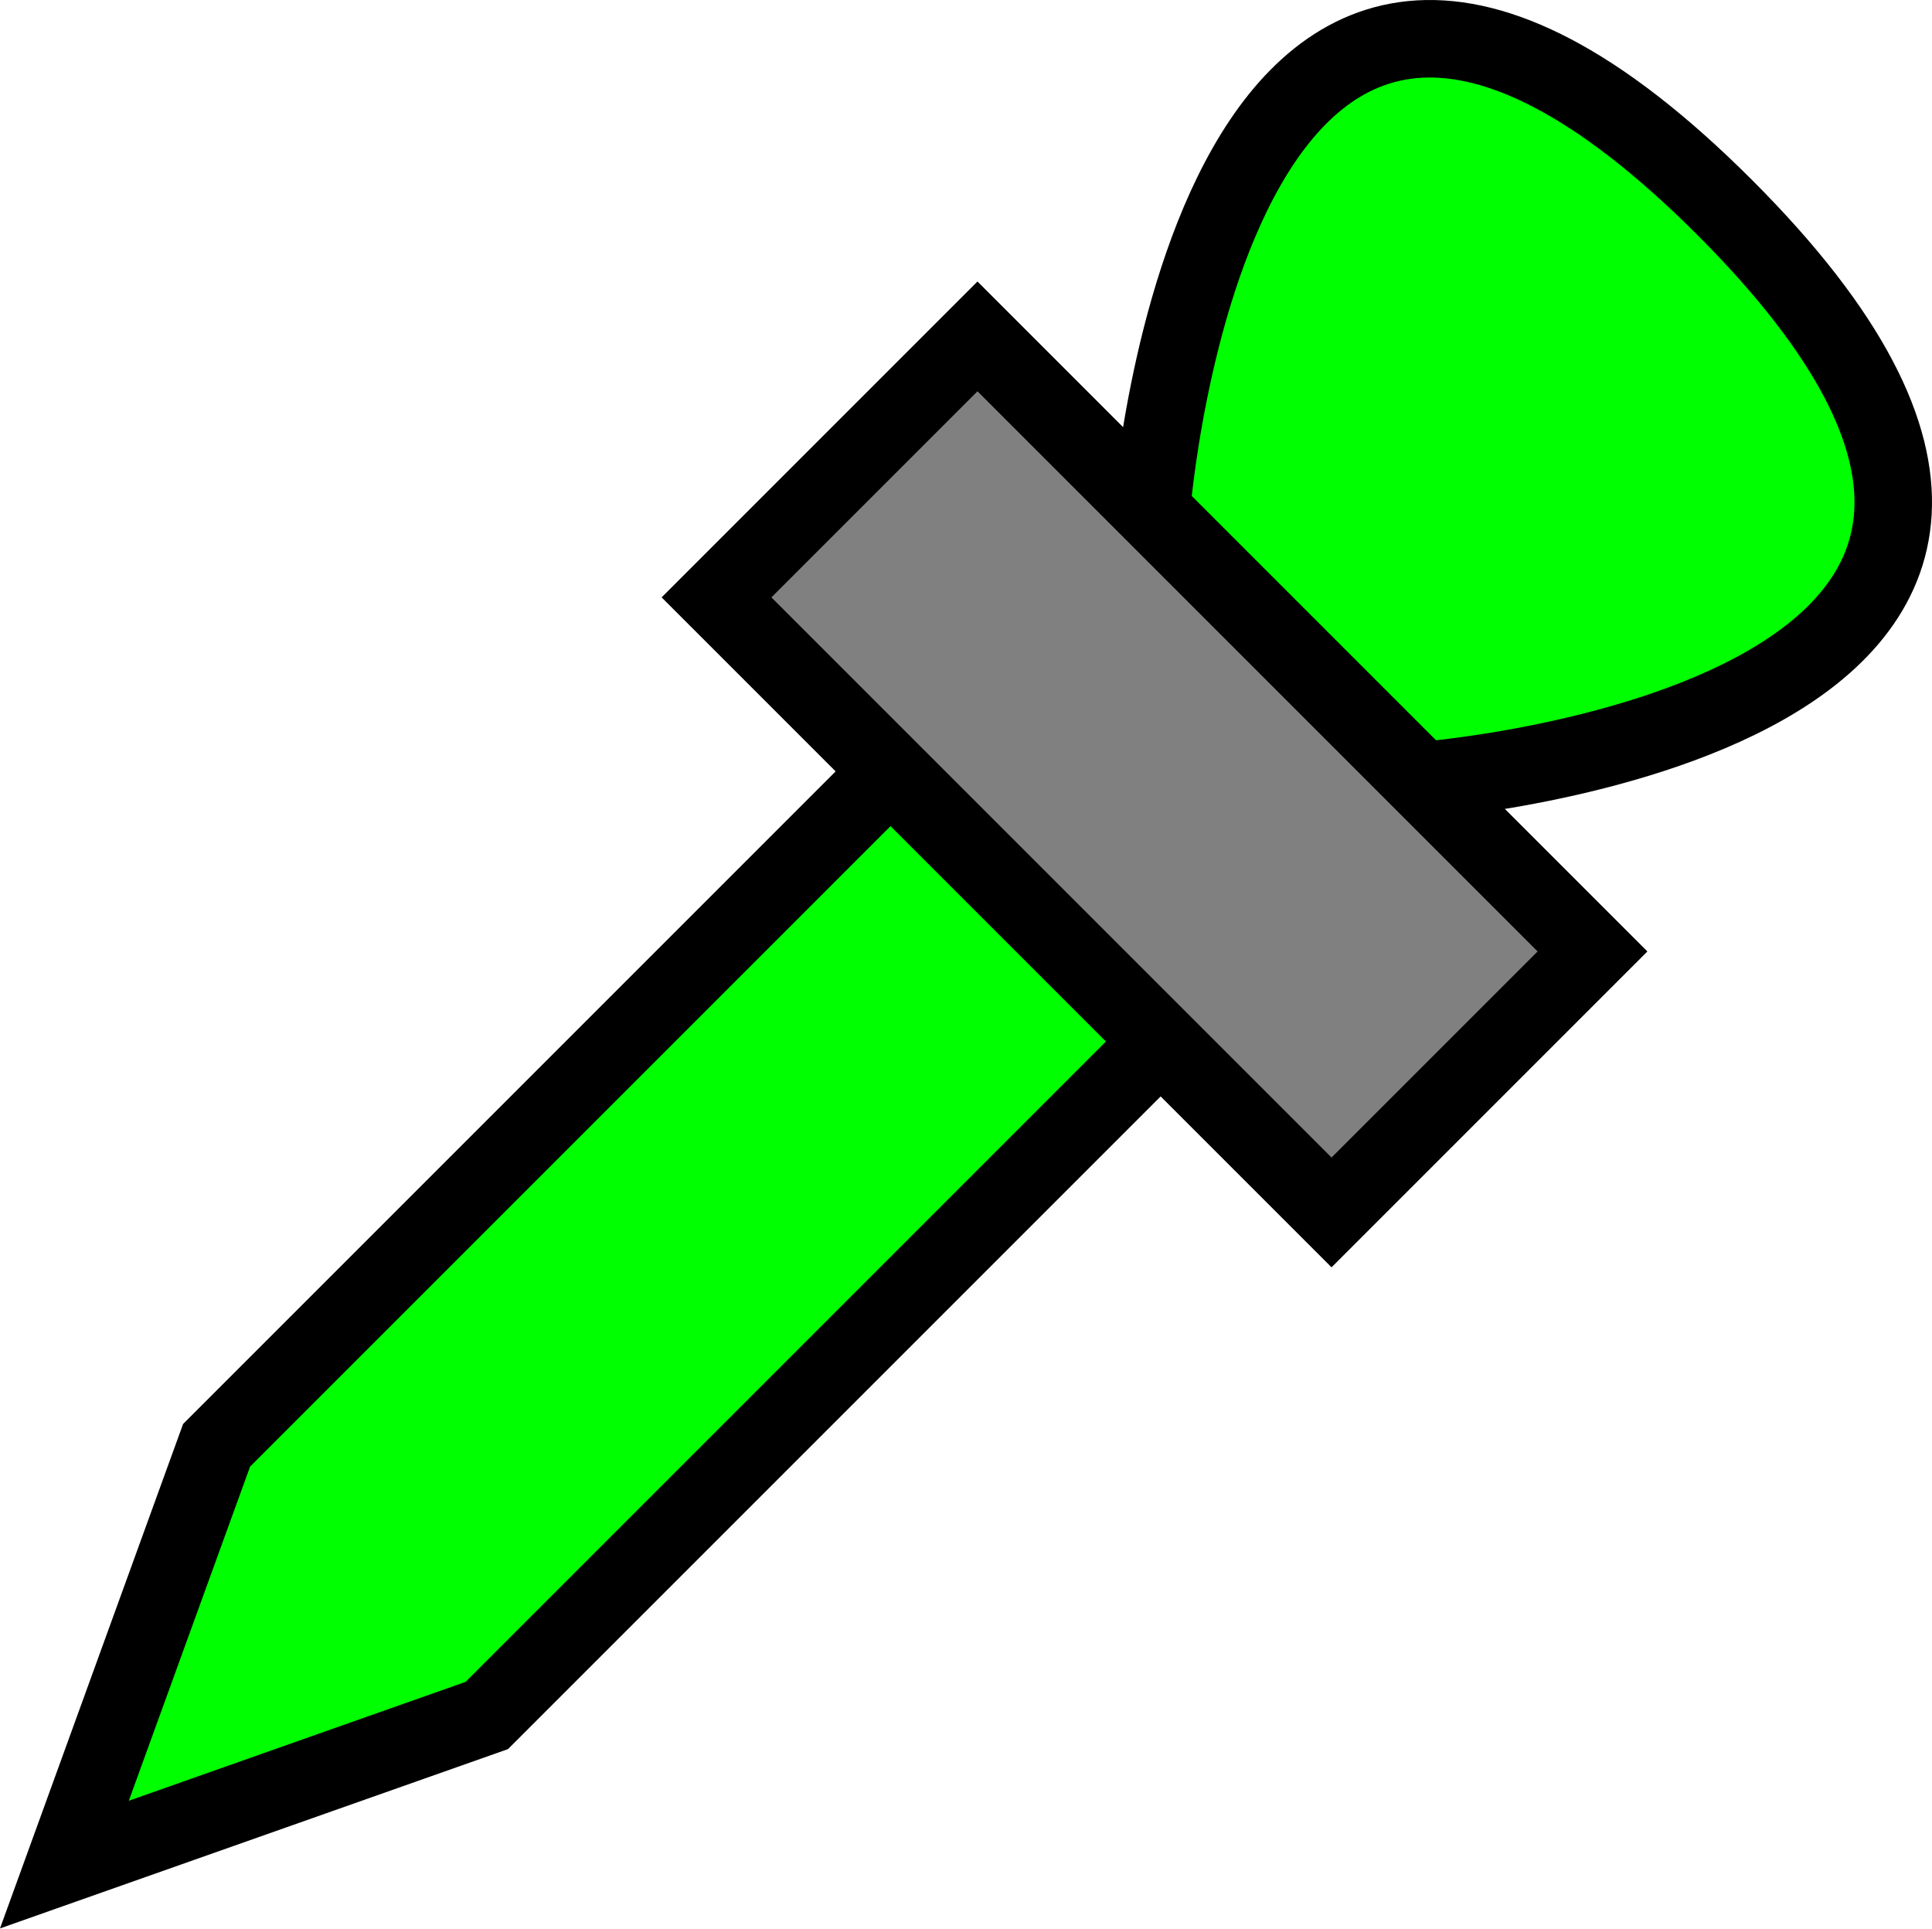
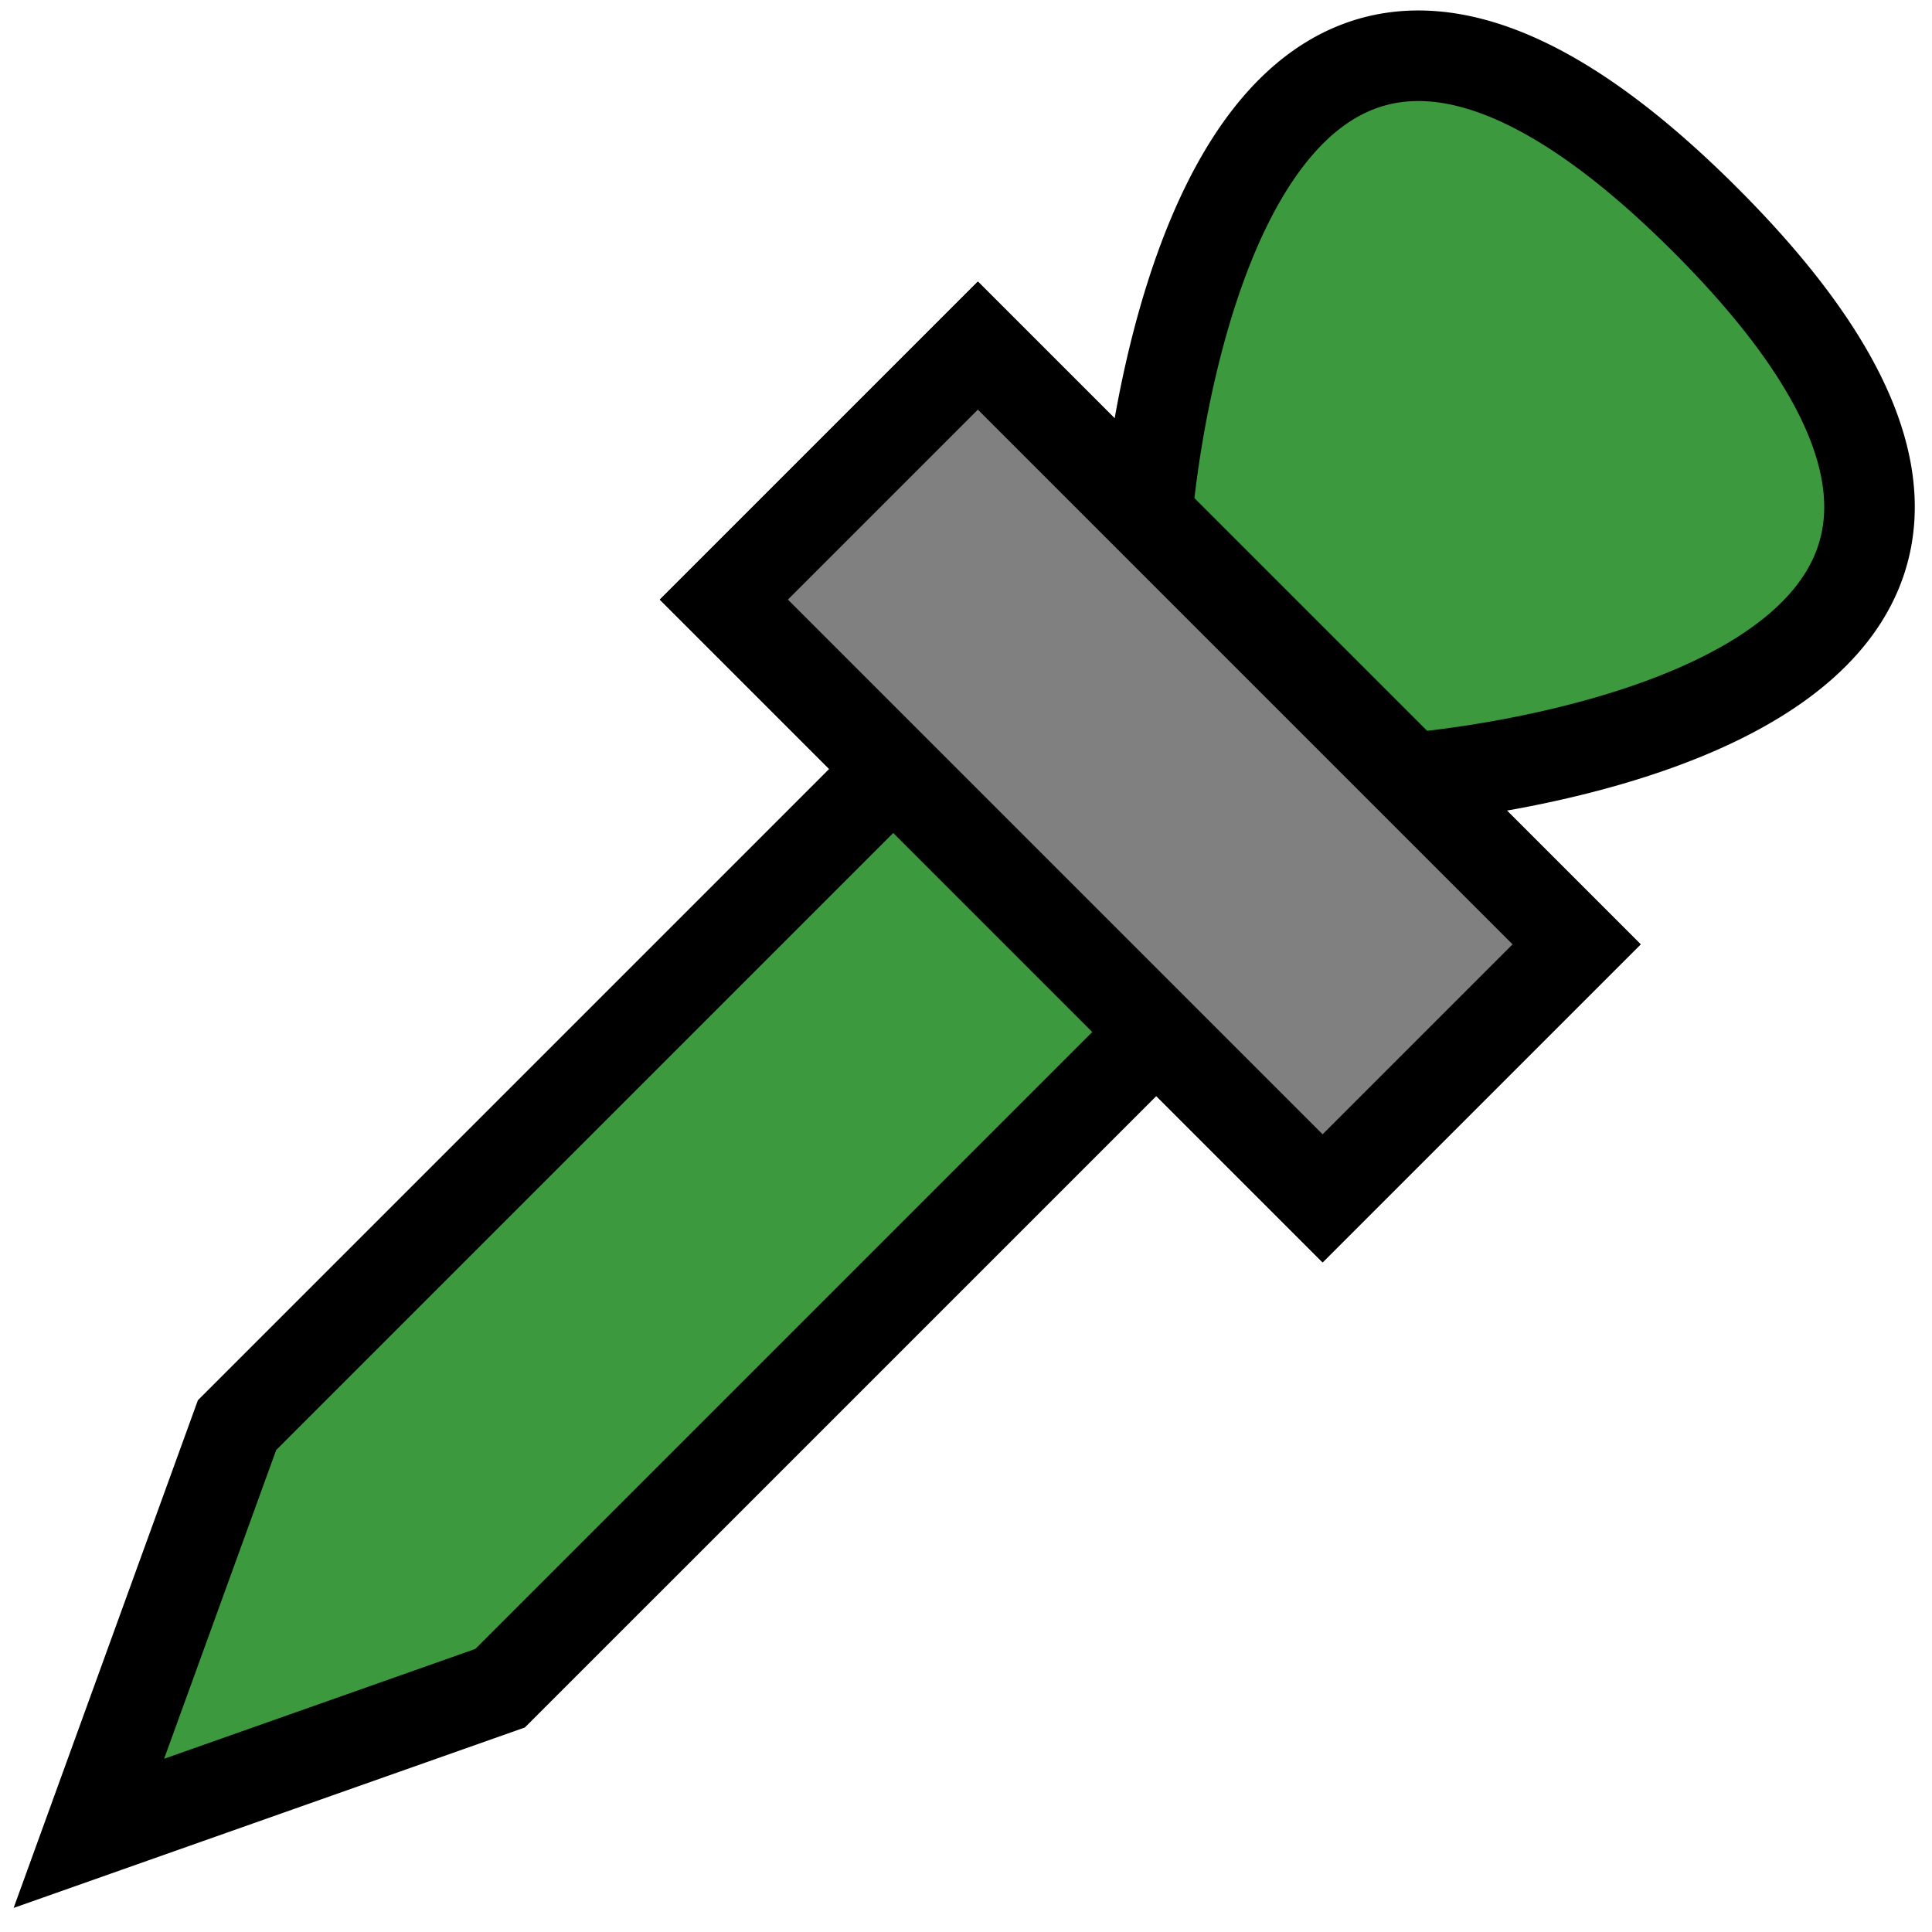
- <svg xmlns="http://www.w3.org/2000/svg" version="1.1" x="0px" y="0px" width="498.499px" height="497.552px" viewBox="0 0 498.499 497.552" style="enable-background:new 0 0 498.499 497.552;" xml:space="preserve">
-   <g id="Chromakey">
-     <path style="fill:#00FF00;stroke:#000000;stroke-width:20;stroke-miterlimit:10;" d="M297.09,131.691l-44.877-44.876   l-67.313,67.313l44.875,44.877L55.883,372.899L16.616,481.083L125.6,442.617l173.895-173.894l44.075,44.074l67.312-67.314   l-44.074-44.074c0,0,210.089-15.994,78.184-147.9C313.084-78.398,297.09,131.691,297.09,131.691z" />
-     <rect x="250.293" y="87.61" transform="matrix(0.7071 -0.7071 0.7071 0.7071 -54.0343 269.1628)" style="fill:#808080;stroke:#000000;stroke-width:20;stroke-miterlimit:10;" width="95.196" height="224.392" />
+ <svg xmlns="http://www.w3.org/2000/svg" width="100%" height="100%" viewBox="0 0 128 128" version="1.1" xml:space="preserve" style="fill-rule:evenodd;clip-rule:evenodd;stroke-linejoin:round;stroke-miterlimit:1.414;">
+   <g id="Ke ChromaKeyer">
+     <g>
+       <path d="M76.006,34.116L64.787,22.897L47.959,39.725L59.177,50.945L15.704,94.418L5.888,121.464L33.134,111.847L76.608,68.374L87.626,79.392L104.454,62.564L93.436,51.546C93.436,51.546 145.958,47.547 112.982,14.57C80.005,-18.406 76.006,34.116 76.006,34.116" style="fill:#3d993d;fill-rule:nonzero;" />
+       <path d="M0.903,126.405L13.111,92.768L54.934,50.945L43.716,39.725L64.787,18.655L73.849,27.716L73.889,27.49L73.962,27.087L74.04,26.676L74.121,26.257L74.205,25.831L74.294,25.398L74.387,24.958L74.484,24.512L74.585,24.059L74.69,23.604L74.745,23.371L74.8,23.139L74.857,22.905L74.914,22.671L74.973,22.436L75.033,22.199L75.094,21.961L75.156,21.723L75.22,21.483L75.284,21.243L75.35,21.002L75.417,20.76L75.486,20.517L75.555,20.274L75.626,20.03L75.698,19.785L75.772,19.54L75.846,19.294L75.922,19.048L75.999,18.802L76.078,18.555L76.158,18.307L76.239,18.06L76.322,17.812L76.406,17.564L76.491,17.316L76.578,17.068L76.667,16.82L76.756,16.571L76.847,16.323L76.94,16.075L77.034,15.827L77.13,15.579L77.227,15.332L77.326,15.084L77.426,14.837L77.528,14.591L77.632,14.344L77.737,14.098L77.844,13.853L77.952,13.608L78.062,13.364L78.174,13.12L78.287,12.877L78.402,12.635L78.519,12.394L78.638,12.153L78.758,11.913L78.88,11.674L79.004,11.436L79.13,11.199L79.258,10.963L79.388,10.728L79.52,10.494L79.653,10.262L79.789,10.03L79.926,9.8L80.066,9.571L80.208,9.344L80.351,9.118L80.497,8.893L80.645,8.67L80.795,8.448L80.948,8.228L81.102,8.01L81.259,7.793L81.418,7.579L81.58,7.366L81.744,7.155L81.91,6.945L82.079,6.738L82.25,6.533L82.424,6.33L82.6,6.129L82.775,5.934L82.869,5.832L82.96,5.735L83.051,5.637L83.144,5.541L83.237,5.445L83.33,5.349L83.425,5.255L83.52,5.16L83.615,5.067L83.712,4.974L83.809,4.882L83.907,4.791L84.005,4.7L84.104,4.61L84.204,4.52L84.305,4.432L84.406,4.344L84.508,4.257L84.611,4.17L84.714,4.084L84.818,4L84.923,3.915L85.029,3.832L85.135,3.75L85.242,3.668L85.35,3.587L85.458,3.507L85.568,3.428L85.678,3.35L85.788,3.272L85.9,3.196L86.012,3.12L86.125,3.045L86.239,2.971L86.354,2.898L86.469,2.827L86.585,2.756L86.702,2.686L86.819,2.617L86.938,2.549L87.056,2.482L87.176,2.416L87.297,2.351L87.418,2.287L87.54,2.224L87.663,2.162L87.786,2.102L87.91,2.042L88.035,1.984L88.161,1.927L88.287,1.871L88.415,1.816L88.542,1.762L88.671,1.709L88.8,1.658L88.93,1.608L89.061,1.559L89.192,1.511L89.324,1.464L89.457,1.419L89.59,1.375L89.724,1.333L89.859,1.291L89.994,1.251L90.13,1.212L90.267,1.175L90.404,1.139L90.542,1.104L90.68,1.07L90.82,1.038L90.959,1.008L91.1,0.978L91.24,0.95L91.382,0.924L91.524,0.899L91.666,0.875L91.81,0.853L91.953,0.832L92.097,0.813L92.242,0.795L92.387,0.778L92.533,0.763L92.679,0.749L92.826,0.737L92.973,0.727L93.121,0.717L93.269,0.71L93.418,0.703L93.567,0.699L93.716,0.695L93.866,0.694L94.016,0.693L94.167,0.695L94.318,0.697L94.47,0.702L94.622,0.707L94.774,0.715L94.927,0.723L95.08,0.734L95.233,0.746L95.387,0.759L95.541,0.774L95.696,0.79L95.851,0.808L96.006,0.828L96.162,0.848L96.317,0.871L96.474,0.895L96.63,0.92L96.787,0.948L96.944,0.976L97.102,1.006L97.26,1.038L97.418,1.071L97.576,1.106L97.735,1.142L97.894,1.18L98.054,1.219L98.214,1.26L98.374,1.302L98.534,1.346L98.695,1.391L98.856,1.438L99.017,1.487L99.179,1.537L99.341,1.588L99.503,1.641L99.665,1.696L99.828,1.752L99.991,1.81L100.155,1.869L100.318,1.929L100.483,1.992L100.647,2.056L100.812,2.121L100.977,2.188L101.142,2.256L101.308,2.326L101.474,2.398L101.64,2.471L101.807,2.546L101.974,2.622L102.142,2.7L102.309,2.779L102.477,2.86L102.646,2.942L102.815,3.026L102.984,3.112L103.153,3.199L103.323,3.288L103.493,3.378L103.664,3.47L103.835,3.564L104.006,3.659L104.178,3.756L104.35,3.854L104.522,3.954L104.695,4.055L104.869,4.158L105.042,4.263L105.216,4.369L105.391,4.477L105.566,4.587L105.741,4.698L105.917,4.811L106.093,4.926L106.269,5.042L106.446,5.16L106.624,5.279L106.801,5.4L106.98,5.523L107.158,5.647L107.337,5.773L107.517,5.901L107.697,6.031L107.877,6.162L108.058,6.295L108.24,6.429L108.422,6.565L108.604,6.703L108.787,6.843L108.97,6.984L109.154,7.127L109.338,7.272L109.523,7.419L109.708,7.567L109.894,7.717L110.08,7.869L110.266,8.022L110.454,8.178L110.641,8.335L110.829,8.494L111.018,8.654L111.207,8.817L111.397,8.981L111.587,9.147L111.778,9.315L111.969,9.484L112.161,9.656L112.353,9.829L112.546,10.004L112.74,10.181L112.934,10.36L113.128,10.54L113.323,10.723L113.519,10.907L113.715,11.093L113.911,11.281L114.109,11.471L114.306,11.663L114.505,11.856L114.704,12.052L114.903,12.249L115.103,12.449L115.303,12.649L115.5,12.848L115.696,13.047L115.889,13.246L116.081,13.444L116.271,13.641L116.459,13.837L116.645,14.034L116.829,14.229L117.012,14.424L117.192,14.619L117.371,14.812L117.548,15.006L117.723,15.199L117.896,15.391L118.068,15.583L118.237,15.774L118.405,15.965L118.571,16.155L118.735,16.345L118.898,16.534L119.059,16.723L119.217,16.911L119.374,17.099L119.53,17.286L119.683,17.472L119.835,17.659L119.985,17.844L120.133,18.029L120.28,18.214L120.425,18.398L120.568,18.582L120.709,18.765L120.849,18.948L120.987,19.131L121.123,19.312L121.258,19.494L121.39,19.675L121.522,19.855L121.651,20.035L121.779,20.215L121.905,20.394L122.029,20.573L122.152,20.751L122.273,20.929L122.393,21.106L122.51,21.283L122.626,21.459L122.741,21.636L122.854,21.811L122.965,21.986L123.075,22.161L123.183,22.336L123.289,22.51L123.394,22.683L123.497,22.857L123.598,23.03L123.698,23.202L123.797,23.374L123.893,23.546L123.988,23.717L124.082,23.888L124.174,24.059L124.264,24.229L124.353,24.399L124.44,24.568L124.526,24.738L124.61,24.906L124.692,25.075L124.773,25.243L124.852,25.411L124.93,25.578L125.006,25.745L125.081,25.912L125.154,26.078L125.226,26.244L125.296,26.41L125.364,26.575L125.431,26.74L125.497,26.905L125.56,27.07L125.623,27.233L125.683,27.397L125.743,27.561L125.8,27.724L125.856,27.887L125.911,28.049L125.964,28.212L126.015,28.373L126.065,28.535L126.114,28.696L126.161,28.857L126.206,29.018L126.25,29.178L126.292,29.338L126.333,29.498L126.372,29.658L126.41,29.817L126.446,29.976L126.481,30.134L126.514,30.292L126.546,30.45L126.576,30.608L126.605,30.765L126.632,30.922L126.657,31.078L126.681,31.235L126.704,31.391L126.725,31.546L126.744,31.701L126.762,31.856L126.778,32.011L126.793,32.165L126.806,32.319L126.818,32.472L126.829,32.625L126.837,32.778L126.845,32.931L126.85,33.083L126.855,33.234L126.857,33.385L126.859,33.536L126.858,33.686L126.857,33.836L126.853,33.986L126.849,34.134L126.842,34.283L126.835,34.431L126.826,34.579L126.815,34.726L126.803,34.873L126.789,35.019L126.774,35.165L126.757,35.31L126.74,35.455L126.72,35.599L126.699,35.742L126.677,35.886L126.653,36.028L126.628,36.17L126.602,36.312L126.574,36.452L126.544,36.593L126.514,36.733L126.482,36.872L126.448,37.01L126.413,37.148L126.377,37.285L126.34,37.422L126.301,37.558L126.261,37.693L126.22,37.828L126.177,37.962L126.133,38.095L126.088,38.228L126.041,38.36L125.993,38.491L125.944,38.622L125.894,38.752L125.843,38.881L125.79,39.01L125.736,39.138L125.682,39.265L125.625,39.391L125.568,39.517L125.51,39.642L125.45,39.766L125.39,39.889L125.328,40.012L125.265,40.134L125.201,40.255L125.136,40.376L125.07,40.496L125.003,40.615L124.935,40.733L124.866,40.85L124.797,40.967L124.725,41.083L124.654,41.199L124.581,41.313L124.507,41.427L124.432,41.54L124.357,41.652L124.28,41.764L124.203,41.874L124.124,41.984L124.045,42.094L123.965,42.202L123.884,42.31L123.802,42.417L123.72,42.523L123.637,42.629L123.553,42.734L123.468,42.838L123.382,42.942L123.295,43.044L123.208,43.146L123.12,43.248L123.032,43.348L122.942,43.448L122.852,43.547L122.762,43.645L122.67,43.743L122.578,43.84L122.485,43.937L122.392,44.032L122.298,44.127L122.203,44.222L122.107,44.315L122.011,44.408L121.915,44.501L121.818,44.592L121.72,44.683L121.618,44.777L121.423,44.952L121.222,45.129L121.019,45.302L120.814,45.473L120.607,45.642L120.398,45.808L120.186,45.972L119.973,46.134L119.759,46.293L119.542,46.45L119.324,46.604L119.104,46.757L118.882,46.907L118.659,47.055L118.434,47.201L118.208,47.344L117.981,47.486L117.752,47.626L117.522,47.763L117.29,47.899L117.058,48.032L116.824,48.164L116.589,48.294L116.353,48.422L116.116,48.548L115.878,48.672L115.639,48.794L115.399,48.914L115.158,49.033L114.917,49.15L114.675,49.265L114.432,49.378L114.188,49.49L113.944,49.6L113.699,49.709L113.454,49.815L113.208,49.92L112.962,50.024L112.715,50.126L112.468,50.226L112.22,50.325L111.973,50.422L111.725,50.518L111.477,50.612L111.229,50.705L110.981,50.796L110.733,50.886L110.484,50.974L110.236,51.061L109.988,51.146L109.74,51.23L109.492,51.313L109.245,51.394L108.998,51.474L108.751,51.553L108.504,51.63L108.258,51.706L108.012,51.781L107.767,51.854L107.522,51.926L107.278,51.997L107.035,52.066L106.792,52.135L106.55,52.202L106.309,52.268L106.069,52.332L105.829,52.396L105.591,52.458L105.353,52.519L105.117,52.579L104.881,52.638L104.647,52.696L104.413,52.752L104.181,52.807L103.948,52.862L103.493,52.967L103.041,53.068L102.594,53.165L102.154,53.258L101.721,53.347L101.295,53.432L100.876,53.513L100.465,53.59L100.062,53.663L99.836,53.703L108.697,62.564L87.626,83.635L76.608,72.617L34.774,114.45L0.903,126.405ZM10.873,116.523L31.494,109.245L76.608,64.132L87.626,75.15L100.211,62.564L86.741,49.094L93.326,48.545L93.489,48.53L93.721,48.508L94.016,48.478L94.375,48.439L94.572,48.416L94.785,48.391L95.011,48.364L95.251,48.334L95.504,48.301L95.768,48.266L96.045,48.228L96.333,48.188L96.632,48.145L96.941,48.099L97.261,48.05L97.591,47.998L97.93,47.942L98.278,47.884L98.635,47.823L99,47.758L99.373,47.69L99.753,47.619L100.14,47.544L100.533,47.465L100.933,47.383L101.339,47.298L101.749,47.209L102.165,47.116L102.588,47.019L102.797,46.969L103.01,46.919L103.223,46.867L103.438,46.814L103.653,46.76L103.869,46.706L104.086,46.65L104.303,46.593L104.521,46.535L104.74,46.477L104.959,46.417L105.178,46.356L105.398,46.294L105.618,46.231L105.839,46.167L106.059,46.102L106.28,46.036L106.501,45.969L106.722,45.901L106.944,45.831L107.165,45.761L107.386,45.69L107.606,45.617L107.827,45.543L108.048,45.469L108.268,45.393L108.488,45.316L108.707,45.238L108.926,45.159L109.144,45.078L109.362,44.997L109.579,44.914L109.796,44.831L110.012,44.746L110.227,44.66L110.441,44.573L110.654,44.485L110.867,44.396L111.078,44.306L111.288,44.214L111.497,44.121L111.705,44.028L111.912,43.933L112.118,43.837L112.322,43.74L112.525,43.642L112.726,43.542L112.926,43.442L113.125,43.34L113.322,43.238L113.517,43.134L113.71,43.029L113.902,42.924L114.092,42.817L114.28,42.709L114.466,42.6L114.651,42.489L114.833,42.378L115.013,42.266L115.191,42.153L115.367,42.039L115.541,41.923L115.712,41.807L115.881,41.69L116.048,41.572L116.213,41.453L116.375,41.333L116.534,41.212L116.691,41.09L116.846,40.967L116.997,40.843L117.147,40.719L117.293,40.594L117.437,40.467L117.582,40.337L117.648,40.276L117.716,40.213L117.785,40.148L117.852,40.084L117.919,40.019L117.985,39.955L118.05,39.89L118.114,39.825L118.178,39.759L118.241,39.694L118.304,39.628L118.365,39.562L118.426,39.496L118.486,39.43L118.546,39.364L118.605,39.297L118.662,39.23L118.72,39.163L118.776,39.096L118.832,39.029L118.887,38.962L118.941,38.894L118.995,38.826L119.047,38.758L119.099,38.69L119.15,38.622L119.201,38.553L119.251,38.485L119.299,38.416L119.348,38.347L119.395,38.278L119.442,38.209L119.488,38.139L119.533,38.07L119.577,38L119.621,37.93L119.664,37.86L119.706,37.789L119.747,37.719L119.788,37.648L119.828,37.577L119.867,37.506L119.906,37.435L119.943,37.363L119.98,37.292L120.016,37.22L120.052,37.148L120.086,37.075L120.12,37.003L120.153,36.93L120.186,36.857L120.217,36.784L120.248,36.71L120.279,36.636L120.308,36.562L120.337,36.488L120.365,36.413L120.392,36.339L120.418,36.264L120.444,36.188L120.469,36.112L120.493,36.036L120.517,35.96L120.54,35.883L120.561,35.806L120.583,35.728L120.603,35.651L120.623,35.572L120.642,35.494L120.66,35.415L120.678,35.335L120.694,35.256L120.71,35.175L120.725,35.095L120.74,35.014L120.753,34.932L120.766,34.85L120.778,34.767L120.789,34.684L120.799,34.601L120.809,34.517L120.818,34.432L120.826,34.347L120.833,34.262L120.839,34.175L120.844,34.089L120.849,34.001L120.853,33.913L120.856,33.825L120.857,33.736L120.858,33.646L120.859,33.556L120.858,33.465L120.856,33.373L120.854,33.28L120.85,33.187L120.846,33.094L120.84,32.999L120.834,32.904L120.826,32.809L120.818,32.712L120.809,32.615L120.798,32.517L120.787,32.418L120.774,32.319L120.761,32.219L120.746,32.118L120.731,32.017L120.714,31.914L120.696,31.811L120.678,31.707L120.658,31.602L120.636,31.497L120.614,31.391L120.591,31.284L120.566,31.176L120.54,31.067L120.513,30.958L120.485,30.848L120.456,30.737L120.425,30.625L120.394,30.512L120.361,30.399L120.326,30.285L120.291,30.17L120.254,30.054L120.216,29.937L120.176,29.82L120.135,29.701L120.093,29.582L120.05,29.462L120.005,29.341L119.959,29.22L119.911,29.097L119.862,28.974L119.812,28.849L119.76,28.725L119.707,28.599L119.653,28.472L119.597,28.345L119.539,28.216L119.48,28.087L119.42,27.957L119.358,27.827L119.295,27.695L119.23,27.563L119.163,27.43L119.096,27.296L119.026,27.161L118.955,27.025L118.883,26.889L118.809,26.751L118.733,26.613L118.656,26.474L118.578,26.334L118.497,26.194L118.415,26.052L118.332,25.91L118.247,25.767L118.16,25.623L118.072,25.479L117.982,25.333L117.89,25.187L117.797,25.04L117.702,24.892L117.605,24.744L117.507,24.594L117.407,24.444L117.305,24.293L117.202,24.141L117.097,23.988L116.99,23.835L116.881,23.681L116.771,23.526L116.659,23.37L116.545,23.213L116.43,23.056L116.312,22.898L116.193,22.739L116.072,22.579L115.95,22.419L115.825,22.258L115.699,22.096L115.571,21.933L115.442,21.769L115.31,21.605L115.176,21.44L115.041,21.274L114.904,21.107L114.765,20.94L114.624,20.771L114.482,20.602L114.337,20.433L114.191,20.262L114.043,20.091L113.892,19.919L113.74,19.746L113.586,19.573L113.431,19.398L113.273,19.223L113.113,19.047L112.952,18.87L112.788,18.693L112.623,18.515L112.455,18.336L112.286,18.156L112.115,17.976L111.941,17.795L111.766,17.613L111.589,17.43L111.41,17.246L111.229,17.062L111.046,16.877L110.861,16.692L110.675,16.506L110.49,16.323L110.306,16.142L110.122,15.963L109.939,15.786L109.758,15.611L109.576,15.437L109.396,15.266L109.216,15.097L109.037,14.93L108.859,14.764L108.682,14.601L108.505,14.439L108.329,14.279L108.154,14.121L107.98,13.966L107.806,13.812L107.633,13.66L107.461,13.51L107.29,13.361L107.119,13.215L106.95,13.07L106.781,12.928L106.612,12.787L106.445,12.648L106.278,12.511L106.112,12.376L105.947,12.242L105.783,12.111L105.619,11.981L105.456,11.853L105.294,11.727L105.133,11.602L104.973,11.48L104.813,11.359L104.654,11.24L104.496,11.123L104.339,11.007L104.182,10.893L104.026,10.781L103.871,10.671L103.717,10.562L103.564,10.456L103.411,10.35L103.259,10.247L103.108,10.145L102.958,10.045L102.809,9.947L102.66,9.85L102.512,9.755L102.365,9.662L102.219,9.57L102.073,9.48L101.929,9.392L101.785,9.305L101.642,9.22L101.5,9.137L101.358,9.055L101.218,8.975L101.078,8.896L100.939,8.819L100.801,8.743L100.664,8.669L100.527,8.597L100.391,8.526L100.257,8.456L100.123,8.389L99.989,8.322L99.857,8.257L99.725,8.194L99.595,8.132L99.465,8.072L99.336,8.013L99.207,7.956L99.08,7.9L98.953,7.845L98.828,7.792L98.703,7.74L98.578,7.69L98.455,7.641L98.333,7.593L98.211,7.547L98.09,7.502L97.97,7.459L97.851,7.417L97.733,7.376L97.615,7.337L97.498,7.298L97.382,7.262L97.267,7.226L97.153,7.192L97.04,7.159L96.927,7.127L96.815,7.096L96.704,7.067L96.594,7.039L96.485,7.012L96.376,6.986L96.268,6.961L96.161,6.938L96.055,6.916L95.95,6.895L95.845,6.875L95.741,6.856L95.638,6.838L95.536,6.821L95.434,6.806L95.333,6.791L95.233,6.778L95.134,6.765L95.035,6.754L94.937,6.743L94.84,6.734L94.744,6.726L94.648,6.718L94.553,6.712L94.458,6.706L94.365,6.702L94.272,6.698L94.179,6.696L94.088,6.694L93.997,6.693L93.906,6.694L93.817,6.695L93.727,6.697L93.639,6.699L93.551,6.703L93.463,6.708L93.377,6.713L93.291,6.719L93.205,6.726L93.12,6.734L93.035,6.743L92.951,6.753L92.868,6.763L92.785,6.774L92.702,6.786L92.62,6.799L92.538,6.813L92.457,6.827L92.377,6.842L92.296,6.858L92.217,6.875L92.137,6.892L92.058,6.91L91.98,6.929L91.902,6.949L91.824,6.969L91.746,6.991L91.669,7.013L91.592,7.035L91.516,7.059L91.44,7.083L91.364,7.108L91.289,7.134L91.213,7.16L91.139,7.187L91.064,7.215L90.99,7.244L90.916,7.274L90.842,7.304L90.769,7.335L90.695,7.366L90.622,7.399L90.549,7.432L90.477,7.466L90.404,7.501L90.332,7.536L90.26,7.572L90.189,7.609L90.117,7.647L90.046,7.685L89.975,7.724L89.904,7.764L89.833,7.805L89.763,7.846L89.692,7.888L89.622,7.931L89.552,7.975L89.483,8.019L89.413,8.064L89.343,8.11L89.274,8.157L89.205,8.204L89.136,8.253L89.067,8.302L88.999,8.351L88.93,8.402L88.862,8.453L88.794,8.505L88.726,8.558L88.658,8.611L88.591,8.665L88.523,8.72L88.456,8.776L88.389,8.832L88.322,8.89L88.255,8.948L88.189,9.006L88.122,9.066L88.056,9.126L87.99,9.187L87.924,9.248L87.858,9.311L87.793,9.374L87.728,9.438L87.662,9.502L87.597,9.567L87.533,9.633L87.468,9.7L87.404,9.768L87.34,9.836L87.275,9.904L87.215,9.97L87.085,10.115L86.959,10.259L86.833,10.405L86.709,10.555L86.585,10.707L86.462,10.861L86.34,11.018L86.219,11.178L86.099,11.339L85.98,11.504L85.862,11.671L85.745,11.84L85.629,12.011L85.513,12.185L85.399,12.361L85.286,12.539L85.174,12.719L85.063,12.902L84.953,13.086L84.844,13.272L84.736,13.46L84.629,13.65L84.523,13.842L84.418,14.035L84.314,14.23L84.212,14.427L84.11,14.626L84.01,14.826L83.91,15.027L83.812,15.23L83.715,15.434L83.619,15.64L83.524,15.847L83.431,16.055L83.338,16.264L83.246,16.474L83.156,16.686L83.067,16.898L82.979,17.111L82.892,17.325L82.806,17.54L82.721,17.756L82.638,17.973L82.555,18.19L82.474,18.408L82.394,18.626L82.314,18.845L82.236,19.065L82.159,19.284L82.084,19.505L82.009,19.725L81.935,19.946L81.863,20.166L81.791,20.387L81.721,20.609L81.651,20.83L81.583,21.051L81.516,21.272L81.45,21.493L81.385,21.713L81.321,21.934L81.258,22.154L81.196,22.374L81.135,22.593L81.076,22.812L81.017,23.031L80.959,23.249L80.902,23.466L80.847,23.683L80.792,23.899L80.738,24.114L80.685,24.329L80.634,24.542L80.583,24.755L80.534,24.964L80.436,25.387L80.343,25.803L80.254,26.213L80.169,26.619L80.087,27.019L80.008,27.412L79.933,27.799L79.862,28.18L79.794,28.552L79.729,28.917L79.668,29.274L79.61,29.622L79.555,29.961L79.502,30.291L79.453,30.611L79.407,30.92L79.364,31.219L79.324,31.507L79.286,31.784L79.251,32.048L79.218,32.301L79.188,32.541L79.161,32.767L79.136,32.98L79.114,33.178L79.074,33.536L79.044,33.831L79.022,34.063L79.007,34.226L78.996,34.366L76.006,34.116L73.885,36.237L64.787,27.14L52.201,39.725L63.419,50.945L18.297,96.068L10.873,116.523Z" style="fill:#000;" />
+     </g>
+     <path d="M64.787,22.898L47.958,39.725L87.626,79.392L104.454,62.565L64.787,22.898Z" style="fill:#808080;fill-rule:nonzero;" />
+     <path d="M87.626,83.635L43.715,39.725L64.787,18.655L108.697,62.565L87.626,83.635ZM87.626,75.15L100.211,62.565L64.787,27.14L52.201,39.725L87.626,75.15Z" style="fill:#000;" />
  </g>
-   <g id="Layer_1">
- </g>
</svg>
